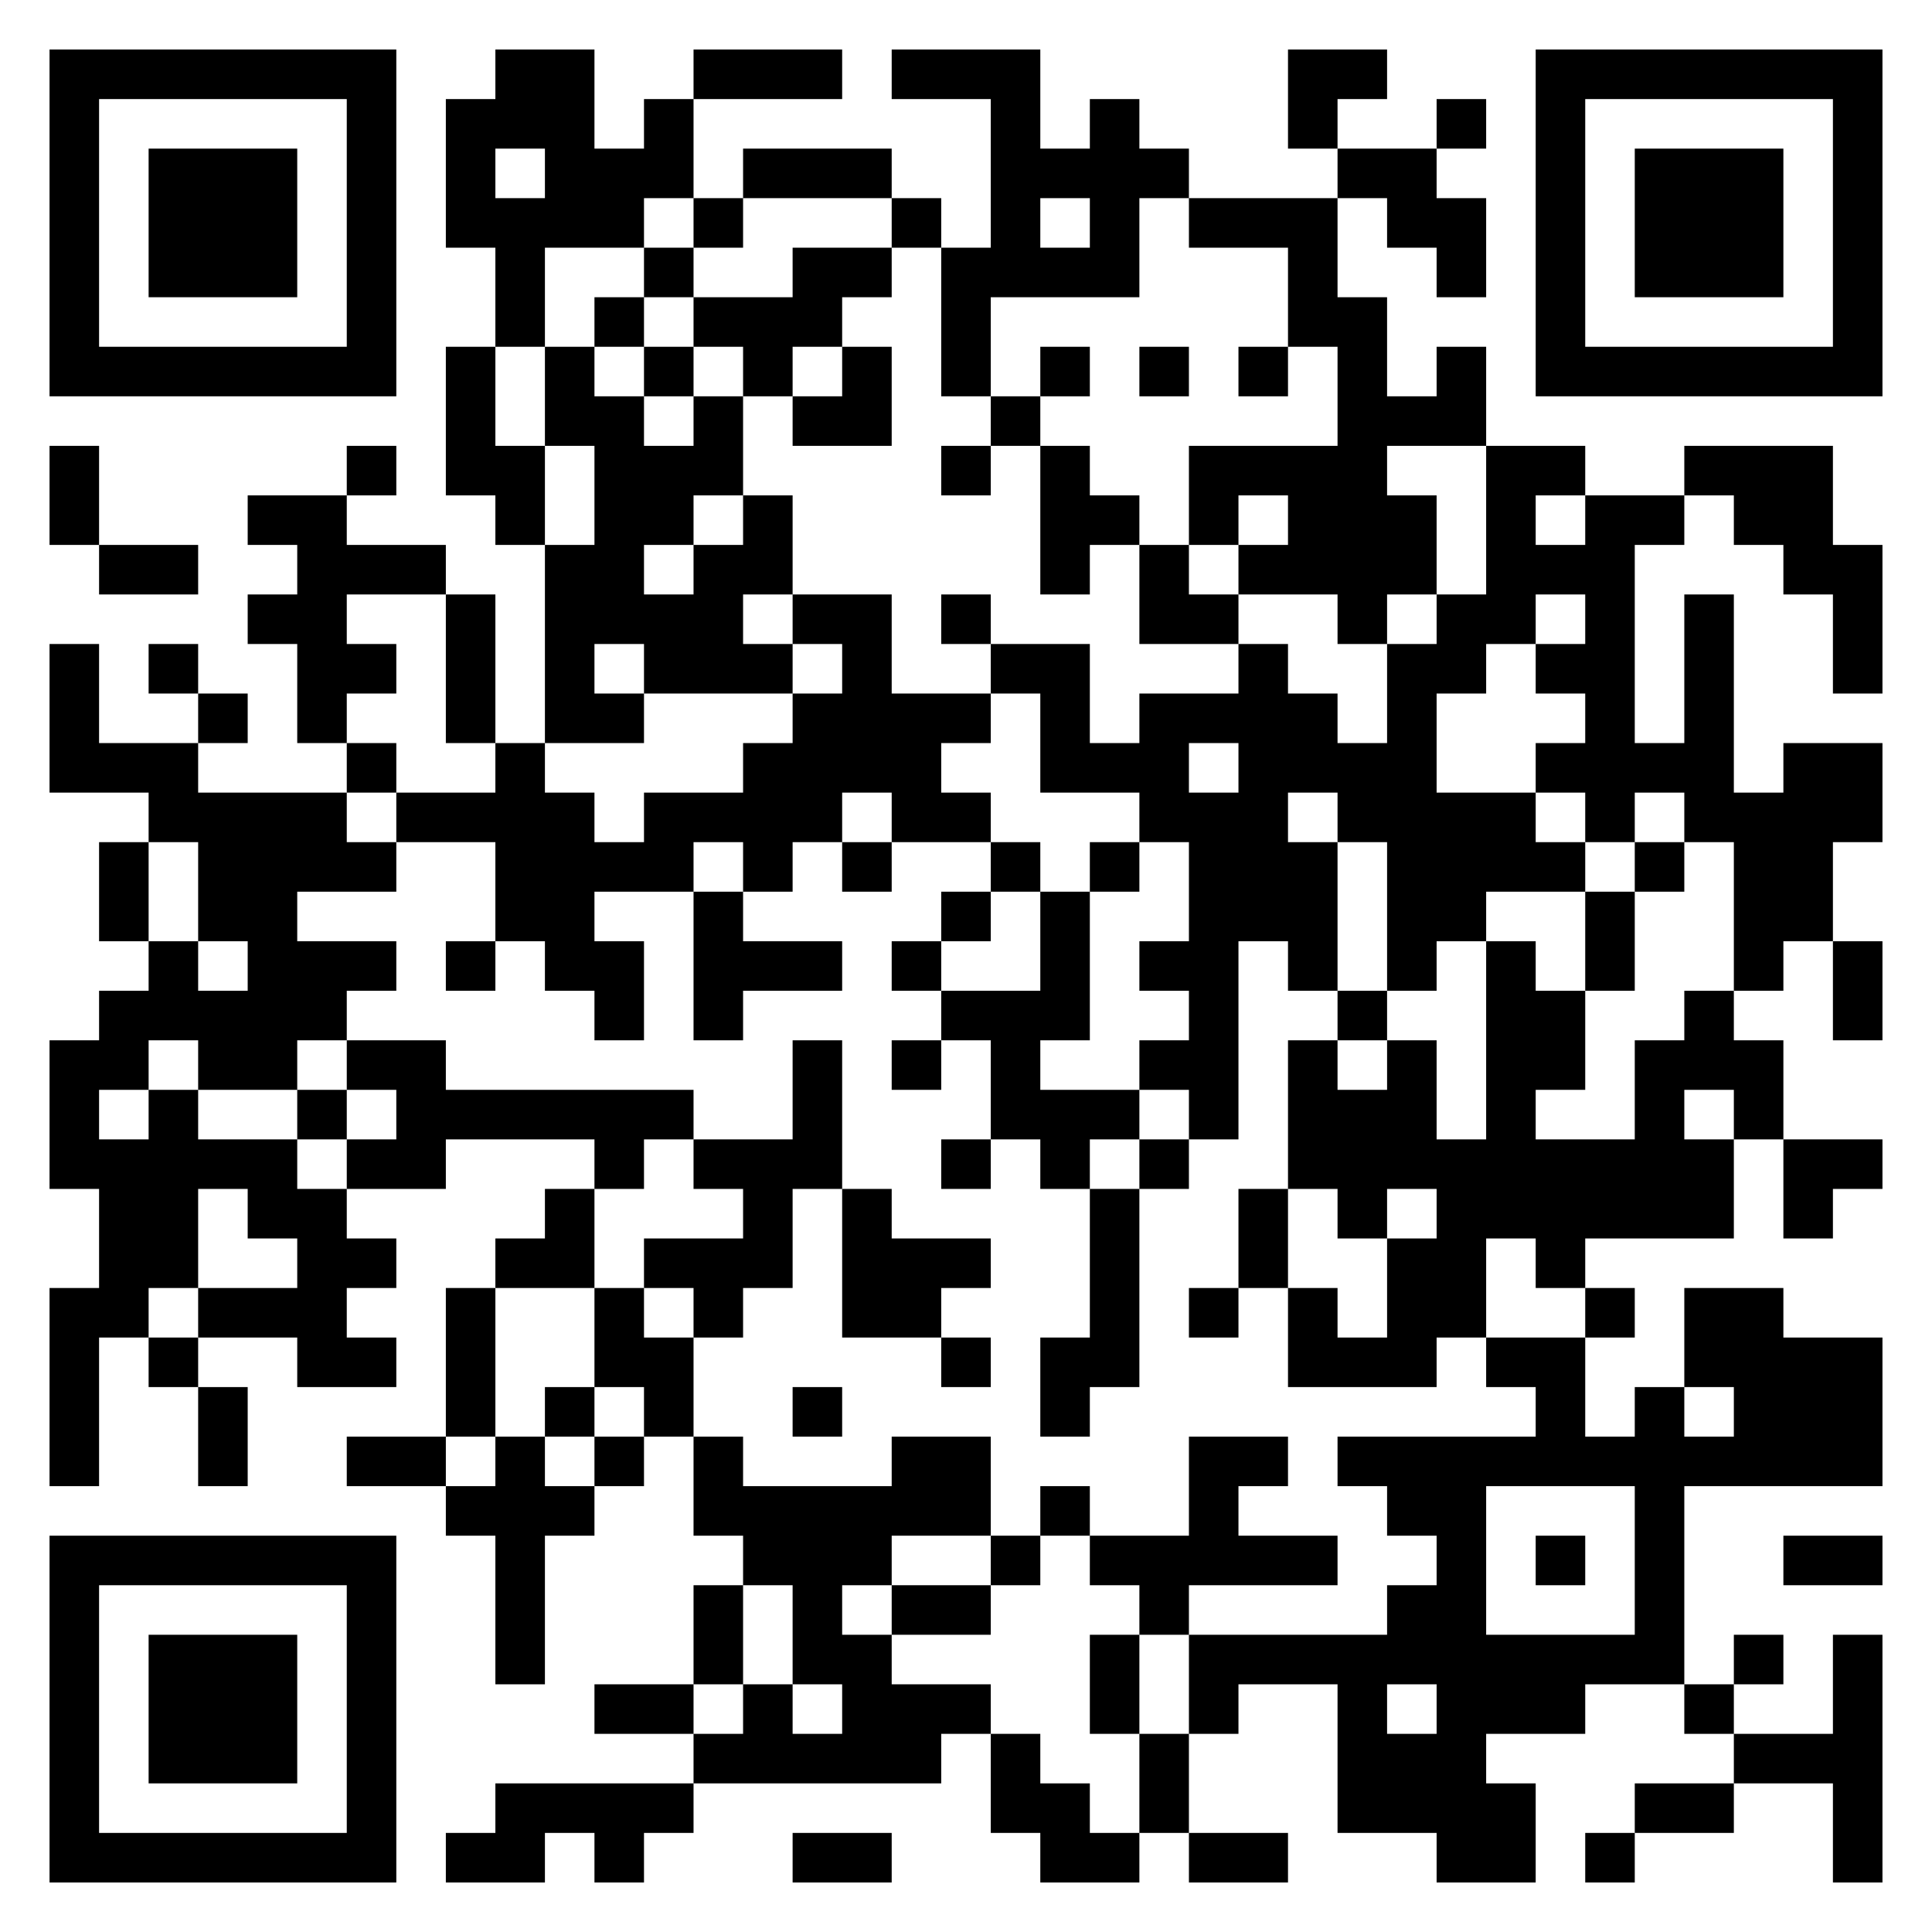
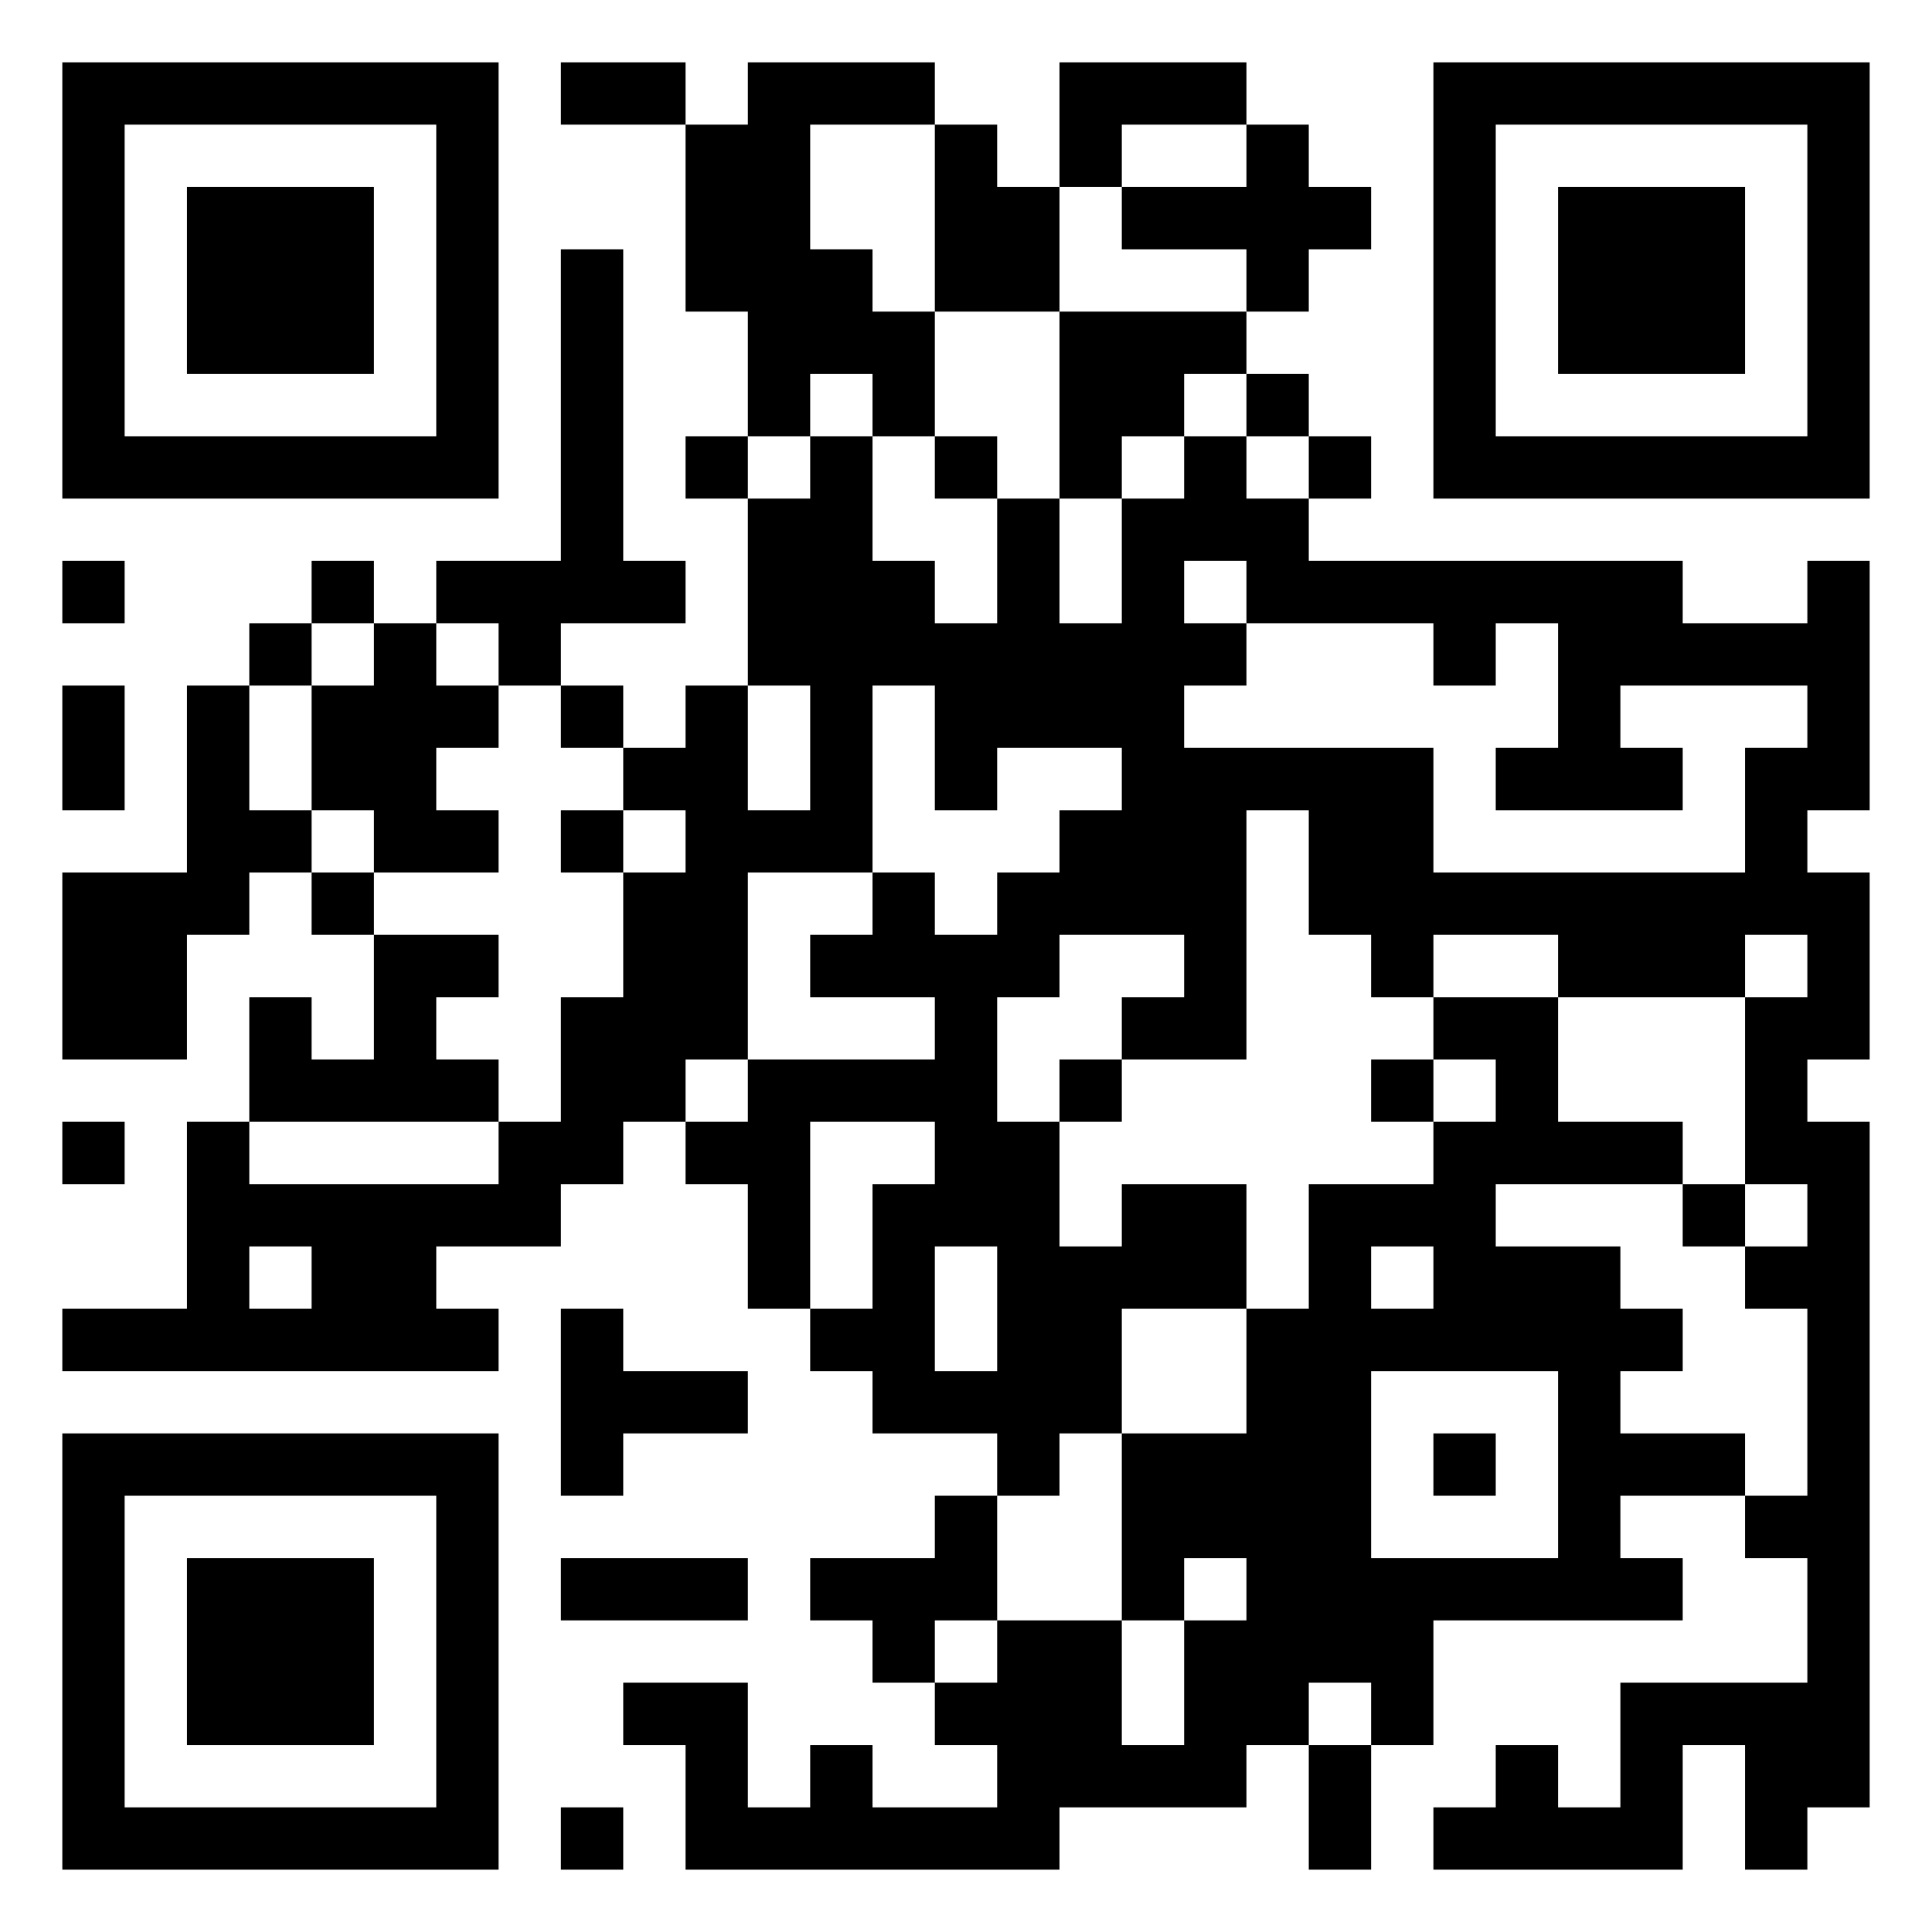
- <svg xmlns="http://www.w3.org/2000/svg" width="39mm" height="39mm" version="1.1" viewBox="0 0 39 39">
-   <path d="M1,1H2V2H1zM2,1H3V2H2zM3,1H4V2H3zM4,1H5V2H4zM5,1H6V2H5zM6,1H7V2H6zM7,1H8V2H7zM10,1H11V2H10zM11,1H12V2H11zM14,1H15V2H14zM15,1H16V2H15zM16,1H17V2H16zM18,1H19V2H18zM19,1H20V2H19zM20,1H21V2H20zM26,1H27V2H26zM27,1H28V2H27zM31,1H32V2H31zM32,1H33V2H32zM33,1H34V2H33zM34,1H35V2H34zM35,1H36V2H35zM36,1H37V2H36zM37,1H38V2H37zM1,2H2V3H1zM7,2H8V3H7zM9,2H10V3H9zM10,2H11V3H10zM11,2H12V3H11zM13,2H14V3H13zM20,2H21V3H20zM22,2H23V3H22zM26,2H27V3H26zM29,2H30V3H29zM31,2H32V3H31zM37,2H38V3H37zM1,3H2V4H1zM3,3H4V4H3zM4,3H5V4H4zM5,3H6V4H5zM7,3H8V4H7zM9,3H10V4H9zM11,3H12V4H11zM12,3H13V4H12zM13,3H14V4H13zM15,3H16V4H15zM16,3H17V4H16zM17,3H18V4H17zM20,3H21V4H20zM21,3H22V4H21zM22,3H23V4H22zM23,3H24V4H23zM27,3H28V4H27zM28,3H29V4H28zM31,3H32V4H31zM33,3H34V4H33zM34,3H35V4H34zM35,3H36V4H35zM37,3H38V4H37zM1,4H2V5H1zM3,4H4V5H3zM4,4H5V5H4zM5,4H6V5H5zM7,4H8V5H7zM9,4H10V5H9zM10,4H11V5H10zM11,4H12V5H11zM12,4H13V5H12zM14,4H15V5H14zM18,4H19V5H18zM20,4H21V5H20zM22,4H23V5H22zM24,4H25V5H24zM25,4H26V5H25zM26,4H27V5H26zM28,4H29V5H28zM29,4H30V5H29zM31,4H32V5H31zM33,4H34V5H33zM34,4H35V5H34zM35,4H36V5H35zM37,4H38V5H37zM1,5H2V6H1zM3,5H4V6H3zM4,5H5V6H4zM5,5H6V6H5zM7,5H8V6H7zM10,5H11V6H10zM13,5H14V6H13zM16,5H17V6H16zM17,5H18V6H17zM19,5H20V6H19zM20,5H21V6H20zM21,5H22V6H21zM22,5H23V6H22zM26,5H27V6H26zM29,5H30V6H29zM31,5H32V6H31zM33,5H34V6H33zM34,5H35V6H34zM35,5H36V6H35zM37,5H38V6H37zM1,6H2V7H1zM7,6H8V7H7zM10,6H11V7H10zM12,6H13V7H12zM14,6H15V7H14zM15,6H16V7H15zM16,6H17V7H16zM19,6H20V7H19zM26,6H27V7H26zM27,6H28V7H27zM31,6H32V7H31zM37,6H38V7H37zM1,7H2V8H1zM2,7H3V8H2zM3,7H4V8H3zM4,7H5V8H4zM5,7H6V8H5zM6,7H7V8H6zM7,7H8V8H7zM9,7H10V8H9zM11,7H12V8H11zM13,7H14V8H13zM15,7H16V8H15zM17,7H18V8H17zM19,7H20V8H19zM21,7H22V8H21zM23,7H24V8H23zM25,7H26V8H25zM27,7H28V8H27zM29,7H30V8H29zM31,7H32V8H31zM32,7H33V8H32zM33,7H34V8H33zM34,7H35V8H34zM35,7H36V8H35zM36,7H37V8H36zM37,7H38V8H37zM9,8H10V9H9zM11,8H12V9H11zM12,8H13V9H12zM14,8H15V9H14zM16,8H17V9H16zM17,8H18V9H17zM20,8H21V9H20zM27,8H28V9H27zM28,8H29V9H28zM29,8H30V9H29zM1,9H2V10H1zM7,9H8V10H7zM9,9H10V10H9zM10,9H11V10H10zM12,9H13V10H12zM13,9H14V10H13zM14,9H15V10H14zM19,9H20V10H19zM21,9H22V10H21zM24,9H25V10H24zM25,9H26V10H25zM26,9H27V10H26zM27,9H28V10H27zM30,9H31V10H30zM31,9H32V10H31zM34,9H35V10H34zM35,9H36V10H35zM36,9H37V10H36zM1,10H2V11H1zM5,10H6V11H5zM6,10H7V11H6zM10,10H11V11H10zM12,10H13V11H12zM13,10H14V11H13zM15,10H16V11H15zM21,10H22V11H21zM22,10H23V11H22zM24,10H25V11H24zM26,10H27V11H26zM27,10H28V11H27zM28,10H29V11H28zM30,10H31V11H30zM32,10H33V11H32zM33,10H34V11H33zM35,10H36V11H35zM36,10H37V11H36zM2,11H3V12H2zM3,11H4V12H3zM6,11H7V12H6zM7,11H8V12H7zM8,11H9V12H8zM11,11H12V12H11zM12,11H13V12H12zM14,11H15V12H14zM15,11H16V12H15zM21,11H22V12H21zM23,11H24V12H23zM25,11H26V12H25zM26,11H27V12H26zM27,11H28V12H27zM28,11H29V12H28zM30,11H31V12H30zM31,11H32V12H31zM32,11H33V12H32zM36,11H37V12H36zM37,11H38V12H37zM5,12H6V13H5zM6,12H7V13H6zM9,12H10V13H9zM11,12H12V13H11zM12,12H13V13H12zM13,12H14V13H13zM14,12H15V13H14zM16,12H17V13H16zM17,12H18V13H17zM19,12H20V13H19zM23,12H24V13H23zM24,12H25V13H24zM27,12H28V13H27zM29,12H30V13H29zM30,12H31V13H30zM32,12H33V13H32zM34,12H35V13H34zM37,12H38V13H37zM1,13H2V14H1zM3,13H4V14H3zM6,13H7V14H6zM7,13H8V14H7zM9,13H10V14H9zM11,13H12V14H11zM13,13H14V14H13zM14,13H15V14H14zM15,13H16V14H15zM17,13H18V14H17zM20,13H21V14H20zM21,13H22V14H21zM25,13H26V14H25zM28,13H29V14H28zM29,13H30V14H29zM31,13H32V14H31zM32,13H33V14H32zM34,13H35V14H34zM37,13H38V14H37zM1,14H2V15H1zM4,14H5V15H4zM6,14H7V15H6zM9,14H10V15H9zM11,14H12V15H11zM12,14H13V15H12zM16,14H17V15H16zM17,14H18V15H17zM18,14H19V15H18zM19,14H20V15H19zM21,14H22V15H21zM23,14H24V15H23zM24,14H25V15H24zM25,14H26V15H25zM26,14H27V15H26zM28,14H29V15H28zM32,14H33V15H32zM34,14H35V15H34zM1,15H2V16H1zM2,15H3V16H2zM3,15H4V16H3zM7,15H8V16H7zM10,15H11V16H10zM15,15H16V16H15zM16,15H17V16H16zM17,15H18V16H17zM18,15H19V16H18zM21,15H22V16H21zM22,15H23V16H22zM23,15H24V16H23zM25,15H26V16H25zM26,15H27V16H26zM27,15H28V16H27zM28,15H29V16H28zM31,15H32V16H31zM32,15H33V16H32zM33,15H34V16H33zM34,15H35V16H34zM36,15H37V16H36zM37,15H38V16H37zM3,16H4V17H3zM4,16H5V17H4zM5,16H6V17H5zM6,16H7V17H6zM8,16H9V17H8zM9,16H10V17H9zM10,16H11V17H10zM11,16H12V17H11zM13,16H14V17H13zM14,16H15V17H14zM15,16H16V17H15zM16,16H17V17H16zM18,16H19V17H18zM19,16H20V17H19zM23,16H24V17H23zM24,16H25V17H24zM25,16H26V17H25zM27,16H28V17H27zM28,16H29V17H28zM29,16H30V17H29zM30,16H31V17H30zM32,16H33V17H32zM34,16H35V17H34zM35,16H36V17H35zM36,16H37V17H36zM37,16H38V17H37zM2,17H3V18H2zM4,17H5V18H4zM5,17H6V18H5zM6,17H7V18H6zM7,17H8V18H7zM10,17H11V18H10zM11,17H12V18H11zM12,17H13V18H12zM13,17H14V18H13zM15,17H16V18H15zM17,17H18V18H17zM20,17H21V18H20zM22,17H23V18H22zM24,17H25V18H24zM25,17H26V18H25zM26,17H27V18H26zM28,17H29V18H28zM29,17H30V18H29zM30,17H31V18H30zM31,17H32V18H31zM33,17H34V18H33zM35,17H36V18H35zM36,17H37V18H36zM2,18H3V19H2zM4,18H5V19H4zM5,18H6V19H5zM10,18H11V19H10zM11,18H12V19H11zM14,18H15V19H14zM19,18H20V19H19zM21,18H22V19H21zM24,18H25V19H24zM25,18H26V19H25zM26,18H27V19H26zM28,18H29V19H28zM29,18H30V19H29zM32,18H33V19H32zM35,18H36V19H35zM36,18H37V19H36zM3,19H4V20H3zM5,19H6V20H5zM6,19H7V20H6zM7,19H8V20H7zM9,19H10V20H9zM11,19H12V20H11zM12,19H13V20H12zM14,19H15V20H14zM15,19H16V20H15zM16,19H17V20H16zM18,19H19V20H18zM21,19H22V20H21zM23,19H24V20H23zM24,19H25V20H24zM26,19H27V20H26zM28,19H29V20H28zM30,19H31V20H30zM32,19H33V20H32zM35,19H36V20H35zM37,19H38V20H37zM2,20H3V21H2zM3,20H4V21H3zM4,20H5V21H4zM5,20H6V21H5zM6,20H7V21H6zM12,20H13V21H12zM14,20H15V21H14zM19,20H20V21H19zM20,20H21V21H20zM21,20H22V21H21zM24,20H25V21H24zM27,20H28V21H27zM30,20H31V21H30zM31,20H32V21H31zM34,20H35V21H34zM37,20H38V21H37zM1,21H2V22H1zM2,21H3V22H2zM4,21H5V22H4zM5,21H6V22H5zM7,21H8V22H7zM8,21H9V22H8zM16,21H17V22H16zM18,21H19V22H18zM20,21H21V22H20zM23,21H24V22H23zM24,21H25V22H24zM26,21H27V22H26zM28,21H29V22H28zM30,21H31V22H30zM31,21H32V22H31zM33,21H34V22H33zM34,21H35V22H34zM35,21H36V22H35zM1,22H2V23H1zM3,22H4V23H3zM6,22H7V23H6zM8,22H9V23H8zM9,22H10V23H9zM10,22H11V23H10zM11,22H12V23H11zM12,22H13V23H12zM13,22H14V23H13zM16,22H17V23H16zM20,22H21V23H20zM21,22H22V23H21zM22,22H23V23H22zM24,22H25V23H24zM26,22H27V23H26zM27,22H28V23H27zM28,22H29V23H28zM30,22H31V23H30zM33,22H34V23H33zM35,22H36V23H35zM1,23H2V24H1zM2,23H3V24H2zM3,23H4V24H3zM4,23H5V24H4zM5,23H6V24H5zM7,23H8V24H7zM8,23H9V24H8zM12,23H13V24H12zM14,23H15V24H14zM15,23H16V24H15zM16,23H17V24H16zM19,23H20V24H19zM21,23H22V24H21zM23,23H24V24H23zM26,23H27V24H26zM27,23H28V24H27zM28,23H29V24H28zM29,23H30V24H29zM30,23H31V24H30zM31,23H32V24H31zM32,23H33V24H32zM33,23H34V24H33zM34,23H35V24H34zM36,23H37V24H36zM37,23H38V24H37zM2,24H3V25H2zM3,24H4V25H3zM5,24H6V25H5zM6,24H7V25H6zM11,24H12V25H11zM15,24H16V25H15zM17,24H18V25H17zM22,24H23V25H22zM25,24H26V25H25zM27,24H28V25H27zM29,24H30V25H29zM30,24H31V25H30zM31,24H32V25H31zM32,24H33V25H32zM33,24H34V25H33zM34,24H35V25H34zM36,24H37V25H36zM2,25H3V26H2zM3,25H4V26H3zM6,25H7V26H6zM7,25H8V26H7zM10,25H11V26H10zM11,25H12V26H11zM13,25H14V26H13zM14,25H15V26H14zM15,25H16V26H15zM17,25H18V26H17zM18,25H19V26H18zM19,25H20V26H19zM22,25H23V26H22zM25,25H26V26H25zM28,25H29V26H28zM29,25H30V26H29zM31,25H32V26H31zM1,26H2V27H1zM2,26H3V27H2zM4,26H5V27H4zM5,26H6V27H5zM6,26H7V27H6zM9,26H10V27H9zM12,26H13V27H12zM14,26H15V27H14zM17,26H18V27H17zM18,26H19V27H18zM22,26H23V27H22zM24,26H25V27H24zM26,26H27V27H26zM28,26H29V27H28zM29,26H30V27H29zM32,26H33V27H32zM34,26H35V27H34zM35,26H36V27H35zM1,27H2V28H1zM3,27H4V28H3zM6,27H7V28H6zM7,27H8V28H7zM9,27H10V28H9zM12,27H13V28H12zM13,27H14V28H13zM19,27H20V28H19zM21,27H22V28H21zM22,27H23V28H22zM26,27H27V28H26zM27,27H28V28H27zM28,27H29V28H28zM30,27H31V28H30zM31,27H32V28H31zM34,27H35V28H34zM35,27H36V28H35zM36,27H37V28H36zM37,27H38V28H37zM1,28H2V29H1zM4,28H5V29H4zM9,28H10V29H9zM11,28H12V29H11zM13,28H14V29H13zM16,28H17V29H16zM21,28H22V29H21zM31,28H32V29H31zM33,28H34V29H33zM35,28H36V29H35zM36,28H37V29H36zM37,28H38V29H37zM1,29H2V30H1zM4,29H5V30H4zM7,29H8V30H7zM8,29H9V30H8zM10,29H11V30H10zM12,29H13V30H12zM14,29H15V30H14zM18,29H19V30H18zM19,29H20V30H19zM24,29H25V30H24zM25,29H26V30H25zM27,29H28V30H27zM28,29H29V30H28zM29,29H30V30H29zM30,29H31V30H30zM31,29H32V30H31zM32,29H33V30H32zM33,29H34V30H33zM34,29H35V30H34zM35,29H36V30H35zM36,29H37V30H36zM37,29H38V30H37zM9,30H10V31H9zM10,30H11V31H10zM11,30H12V31H11zM14,30H15V31H14zM15,30H16V31H15zM16,30H17V31H16zM17,30H18V31H17zM18,30H19V31H18zM19,30H20V31H19zM21,30H22V31H21zM24,30H25V31H24zM28,30H29V31H28zM29,30H30V31H29zM33,30H34V31H33zM1,31H2V32H1zM2,31H3V32H2zM3,31H4V32H3zM4,31H5V32H4zM5,31H6V32H5zM6,31H7V32H6zM7,31H8V32H7zM10,31H11V32H10zM15,31H16V32H15zM16,31H17V32H16zM17,31H18V32H17zM20,31H21V32H20zM22,31H23V32H22zM23,31H24V32H23zM24,31H25V32H24zM25,31H26V32H25zM26,31H27V32H26zM29,31H30V32H29zM31,31H32V32H31zM33,31H34V32H33zM36,31H37V32H36zM37,31H38V32H37zM1,32H2V33H1zM7,32H8V33H7zM10,32H11V33H10zM14,32H15V33H14zM16,32H17V33H16zM18,32H19V33H18zM19,32H20V33H19zM23,32H24V33H23zM28,32H29V33H28zM29,32H30V33H29zM33,32H34V33H33zM1,33H2V34H1zM3,33H4V34H3zM4,33H5V34H4zM5,33H6V34H5zM7,33H8V34H7zM10,33H11V34H10zM14,33H15V34H14zM16,33H17V34H16zM17,33H18V34H17zM22,33H23V34H22zM24,33H25V34H24zM25,33H26V34H25zM26,33H27V34H26zM27,33H28V34H27zM28,33H29V34H28zM29,33H30V34H29zM30,33H31V34H30zM31,33H32V34H31zM32,33H33V34H32zM33,33H34V34H33zM35,33H36V34H35zM37,33H38V34H37zM1,34H2V35H1zM3,34H4V35H3zM4,34H5V35H4zM5,34H6V35H5zM7,34H8V35H7zM12,34H13V35H12zM13,34H14V35H13zM15,34H16V35H15zM17,34H18V35H17zM18,34H19V35H18zM19,34H20V35H19zM22,34H23V35H22zM24,34H25V35H24zM27,34H28V35H27zM29,34H30V35H29zM30,34H31V35H30zM31,34H32V35H31zM34,34H35V35H34zM37,34H38V35H37zM1,35H2V36H1zM3,35H4V36H3zM4,35H5V36H4zM5,35H6V36H5zM7,35H8V36H7zM14,35H15V36H14zM15,35H16V36H15zM16,35H17V36H16zM17,35H18V36H17zM18,35H19V36H18zM20,35H21V36H20zM23,35H24V36H23zM27,35H28V36H27zM28,35H29V36H28zM29,35H30V36H29zM35,35H36V36H35zM36,35H37V36H36zM37,35H38V36H37zM1,36H2V37H1zM7,36H8V37H7zM10,36H11V37H10zM11,36H12V37H11zM12,36H13V37H12zM13,36H14V37H13zM20,36H21V37H20zM21,36H22V37H21zM23,36H24V37H23zM27,36H28V37H27zM28,36H29V37H28zM29,36H30V37H29zM30,36H31V37H30zM33,36H34V37H33zM34,36H35V37H34zM37,36H38V37H37zM1,37H2V38H1zM2,37H3V38H2zM3,37H4V38H3zM4,37H5V38H4zM5,37H6V38H5zM6,37H7V38H6zM7,37H8V38H7zM9,37H10V38H9zM10,37H11V38H10zM12,37H13V38H12zM16,37H17V38H16zM17,37H18V38H17zM21,37H22V38H21zM22,37H23V38H22zM24,37H25V38H24zM25,37H26V38H25zM29,37H30V38H29zM30,37H31V38H30zM32,37H33V38H32zM37,37H38V38H37z" id="qr-path" fill="#000000" fill-opacity="1" fill-rule="nonzero" stroke="none" />
+ <svg xmlns="http://www.w3.org/2000/svg" width="31mm" height="31mm" version="1.1" viewBox="0 0 31 31">
+   <path d="M1,1H2V2H1zM2,1H3V2H2zM3,1H4V2H3zM4,1H5V2H4zM5,1H6V2H5zM6,1H7V2H6zM7,1H8V2H7zM9,1H10V2H9zM10,1H11V2H10zM12,1H13V2H12zM13,1H14V2H13zM14,1H15V2H14zM17,1H18V2H17zM18,1H19V2H18zM19,1H20V2H19zM23,1H24V2H23zM24,1H25V2H24zM25,1H26V2H25zM26,1H27V2H26zM27,1H28V2H27zM28,1H29V2H28zM29,1H30V2H29zM1,2H2V3H1zM7,2H8V3H7zM11,2H12V3H11zM12,2H13V3H12zM15,2H16V3H15zM17,2H18V3H17zM20,2H21V3H20zM23,2H24V3H23zM29,2H30V3H29zM1,3H2V4H1zM3,3H4V4H3zM4,3H5V4H4zM5,3H6V4H5zM7,3H8V4H7zM11,3H12V4H11zM12,3H13V4H12zM15,3H16V4H15zM16,3H17V4H16zM18,3H19V4H18zM19,3H20V4H19zM20,3H21V4H20zM21,3H22V4H21zM23,3H24V4H23zM25,3H26V4H25zM26,3H27V4H26zM27,3H28V4H27zM29,3H30V4H29zM1,4H2V5H1zM3,4H4V5H3zM4,4H5V5H4zM5,4H6V5H5zM7,4H8V5H7zM9,4H10V5H9zM11,4H12V5H11zM12,4H13V5H12zM13,4H14V5H13zM15,4H16V5H15zM16,4H17V5H16zM20,4H21V5H20zM23,4H24V5H23zM25,4H26V5H25zM26,4H27V5H26zM27,4H28V5H27zM29,4H30V5H29zM1,5H2V6H1zM3,5H4V6H3zM4,5H5V6H4zM5,5H6V6H5zM7,5H8V6H7zM9,5H10V6H9zM12,5H13V6H12zM13,5H14V6H13zM14,5H15V6H14zM17,5H18V6H17zM18,5H19V6H18zM19,5H20V6H19zM23,5H24V6H23zM25,5H26V6H25zM26,5H27V6H26zM27,5H28V6H27zM29,5H30V6H29zM1,6H2V7H1zM7,6H8V7H7zM9,6H10V7H9zM12,6H13V7H12zM14,6H15V7H14zM17,6H18V7H17zM18,6H19V7H18zM20,6H21V7H20zM23,6H24V7H23zM29,6H30V7H29zM1,7H2V8H1zM2,7H3V8H2zM3,7H4V8H3zM4,7H5V8H4zM5,7H6V8H5zM6,7H7V8H6zM7,7H8V8H7zM9,7H10V8H9zM11,7H12V8H11zM13,7H14V8H13zM15,7H16V8H15zM17,7H18V8H17zM19,7H20V8H19zM21,7H22V8H21zM23,7H24V8H23zM24,7H25V8H24zM25,7H26V8H25zM26,7H27V8H26zM27,7H28V8H27zM28,7H29V8H28zM29,7H30V8H29zM9,8H10V9H9zM12,8H13V9H12zM13,8H14V9H13zM16,8H17V9H16zM18,8H19V9H18zM19,8H20V9H19zM20,8H21V9H20zM1,9H2V10H1zM5,9H6V10H5zM7,9H8V10H7zM8,9H9V10H8zM9,9H10V10H9zM10,9H11V10H10zM12,9H13V10H12zM13,9H14V10H13zM14,9H15V10H14zM16,9H17V10H16zM18,9H19V10H18zM20,9H21V10H20zM21,9H22V10H21zM22,9H23V10H22zM23,9H24V10H23zM24,9H25V10H24zM25,9H26V10H25zM26,9H27V10H26zM29,9H30V10H29zM4,10H5V11H4zM6,10H7V11H6zM8,10H9V11H8zM12,10H13V11H12zM13,10H14V11H13zM14,10H15V11H14zM15,10H16V11H15zM16,10H17V11H16zM17,10H18V11H17zM18,10H19V11H18zM19,10H20V11H19zM23,10H24V11H23zM25,10H26V11H25zM26,10H27V11H26zM27,10H28V11H27zM28,10H29V11H28zM29,10H30V11H29zM1,11H2V12H1zM3,11H4V12H3zM5,11H6V12H5zM6,11H7V12H6zM7,11H8V12H7zM9,11H10V12H9zM11,11H12V12H11zM13,11H14V12H13zM15,11H16V12H15zM16,11H17V12H16zM17,11H18V12H17zM18,11H19V12H18zM25,11H26V12H25zM29,11H30V12H29zM1,12H2V13H1zM3,12H4V13H3zM5,12H6V13H5zM6,12H7V13H6zM10,12H11V13H10zM11,12H12V13H11zM13,12H14V13H13zM15,12H16V13H15zM18,12H19V13H18zM19,12H20V13H19zM20,12H21V13H20zM21,12H22V13H21zM22,12H23V13H22zM24,12H25V13H24zM25,12H26V13H25zM26,12H27V13H26zM28,12H29V13H28zM29,12H30V13H29zM3,13H4V14H3zM4,13H5V14H4zM6,13H7V14H6zM7,13H8V14H7zM9,13H10V14H9zM11,13H12V14H11zM12,13H13V14H12zM13,13H14V14H13zM17,13H18V14H17zM18,13H19V14H18zM19,13H20V14H19zM21,13H22V14H21zM22,13H23V14H22zM28,13H29V14H28zM1,14H2V15H1zM2,14H3V15H2zM3,14H4V15H3zM5,14H6V15H5zM10,14H11V15H10zM11,14H12V15H11zM14,14H15V15H14zM16,14H17V15H16zM17,14H18V15H17zM18,14H19V15H18zM19,14H20V15H19zM21,14H22V15H21zM22,14H23V15H22zM23,14H24V15H23zM24,14H25V15H24zM25,14H26V15H25zM26,14H27V15H26zM27,14H28V15H27zM28,14H29V15H28zM29,14H30V15H29zM1,15H2V16H1zM2,15H3V16H2zM6,15H7V16H6zM7,15H8V16H7zM10,15H11V16H10zM11,15H12V16H11zM13,15H14V16H13zM14,15H15V16H14zM15,15H16V16H15zM16,15H17V16H16zM19,15H20V16H19zM22,15H23V16H22zM25,15H26V16H25zM26,15H27V16H26zM27,15H28V16H27zM29,15H30V16H29zM1,16H2V17H1zM2,16H3V17H2zM4,16H5V17H4zM6,16H7V17H6zM9,16H10V17H9zM10,16H11V17H10zM11,16H12V17H11zM15,16H16V17H15zM18,16H19V17H18zM19,16H20V17H19zM23,16H24V17H23zM24,16H25V17H24zM28,16H29V17H28zM29,16H30V17H29zM4,17H5V18H4zM5,17H6V18H5zM6,17H7V18H6zM7,17H8V18H7zM9,17H10V18H9zM10,17H11V18H10zM12,17H13V18H12zM13,17H14V18H13zM14,17H15V18H14zM15,17H16V18H15zM17,17H18V18H17zM22,17H23V18H22zM24,17H25V18H24zM28,17H29V18H28zM1,18H2V19H1zM3,18H4V19H3zM8,18H9V19H8zM9,18H10V19H9zM11,18H12V19H11zM12,18H13V19H12zM15,18H16V19H15zM16,18H17V19H16zM23,18H24V19H23zM24,18H25V19H24zM25,18H26V19H25zM26,18H27V19H26zM28,18H29V19H28zM29,18H30V19H29zM3,19H4V20H3zM4,19H5V20H4zM5,19H6V20H5zM6,19H7V20H6zM7,19H8V20H7zM8,19H9V20H8zM12,19H13V20H12zM14,19H15V20H14zM15,19H16V20H15zM16,19H17V20H16zM18,19H19V20H18zM19,19H20V20H19zM21,19H22V20H21zM22,19H23V20H22zM23,19H24V20H23zM27,19H28V20H27zM29,19H30V20H29zM3,20H4V21H3zM5,20H6V21H5zM6,20H7V21H6zM12,20H13V21H12zM14,20H15V21H14zM16,20H17V21H16zM17,20H18V21H17zM18,20H19V21H18zM19,20H20V21H19zM21,20H22V21H21zM23,20H24V21H23zM24,20H25V21H24zM25,20H26V21H25zM28,20H29V21H28zM29,20H30V21H29zM1,21H2V22H1zM2,21H3V22H2zM3,21H4V22H3zM4,21H5V22H4zM5,21H6V22H5zM6,21H7V22H6zM7,21H8V22H7zM9,21H10V22H9zM13,21H14V22H13zM14,21H15V22H14zM16,21H17V22H16zM17,21H18V22H17zM20,21H21V22H20zM21,21H22V22H21zM22,21H23V22H22zM23,21H24V22H23zM24,21H25V22H24zM25,21H26V22H25zM26,21H27V22H26zM29,21H30V22H29zM9,22H10V23H9zM10,22H11V23H10zM11,22H12V23H11zM14,22H15V23H14zM15,22H16V23H15zM16,22H17V23H16zM17,22H18V23H17zM20,22H21V23H20zM21,22H22V23H21zM25,22H26V23H25zM29,22H30V23H29zM1,23H2V24H1zM2,23H3V24H2zM3,23H4V24H3zM4,23H5V24H4zM5,23H6V24H5zM6,23H7V24H6zM7,23H8V24H7zM9,23H10V24H9zM16,23H17V24H16zM18,23H19V24H18zM19,23H20V24H19zM20,23H21V24H20zM21,23H22V24H21zM23,23H24V24H23zM25,23H26V24H25zM26,23H27V24H26zM27,23H28V24H27zM29,23H30V24H29zM1,24H2V25H1zM7,24H8V25H7zM15,24H16V25H15zM18,24H19V25H18zM19,24H20V25H19zM20,24H21V25H20zM21,24H22V25H21zM25,24H26V25H25zM28,24H29V25H28zM29,24H30V25H29zM1,25H2V26H1zM3,25H4V26H3zM4,25H5V26H4zM5,25H6V26H5zM7,25H8V26H7zM9,25H10V26H9zM10,25H11V26H10zM11,25H12V26H11zM13,25H14V26H13zM14,25H15V26H14zM15,25H16V26H15zM18,25H19V26H18zM20,25H21V26H20zM21,25H22V26H21zM22,25H23V26H22zM23,25H24V26H23zM24,25H25V26H24zM25,25H26V26H25zM26,25H27V26H26zM29,25H30V26H29zM1,26H2V27H1zM3,26H4V27H3zM4,26H5V27H4zM5,26H6V27H5zM7,26H8V27H7zM14,26H15V27H14zM16,26H17V27H16zM17,26H18V27H17zM19,26H20V27H19zM20,26H21V27H20zM21,26H22V27H21zM22,26H23V27H22zM29,26H30V27H29zM1,27H2V28H1zM3,27H4V28H3zM4,27H5V28H4zM5,27H6V28H5zM7,27H8V28H7zM10,27H11V28H10zM11,27H12V28H11zM15,27H16V28H15zM16,27H17V28H16zM17,27H18V28H17zM19,27H20V28H19zM20,27H21V28H20zM22,27H23V28H22zM26,27H27V28H26zM27,27H28V28H27zM28,27H29V28H28zM29,27H30V28H29zM1,28H2V29H1zM7,28H8V29H7zM11,28H12V29H11zM13,28H14V29H13zM16,28H17V29H16zM17,28H18V29H17zM18,28H19V29H18zM19,28H20V29H19zM21,28H22V29H21zM24,28H25V29H24zM26,28H27V29H26zM28,28H29V29H28zM29,28H30V29H29zM1,29H2V30H1zM2,29H3V30H2zM3,29H4V30H3zM4,29H5V30H4zM5,29H6V30H5zM6,29H7V30H6zM7,29H8V30H7zM9,29H10V30H9zM11,29H12V30H11zM12,29H13V30H12zM13,29H14V30H13zM14,29H15V30H14zM15,29H16V30H15zM16,29H17V30H16zM21,29H22V30H21zM23,29H24V30H23zM24,29H25V30H24zM25,29H26V30H25zM26,29H27V30H26zM28,29H29V30H28z" id="qr-path" fill="#000000" fill-opacity="1" fill-rule="nonzero" stroke="none" />
</svg>
